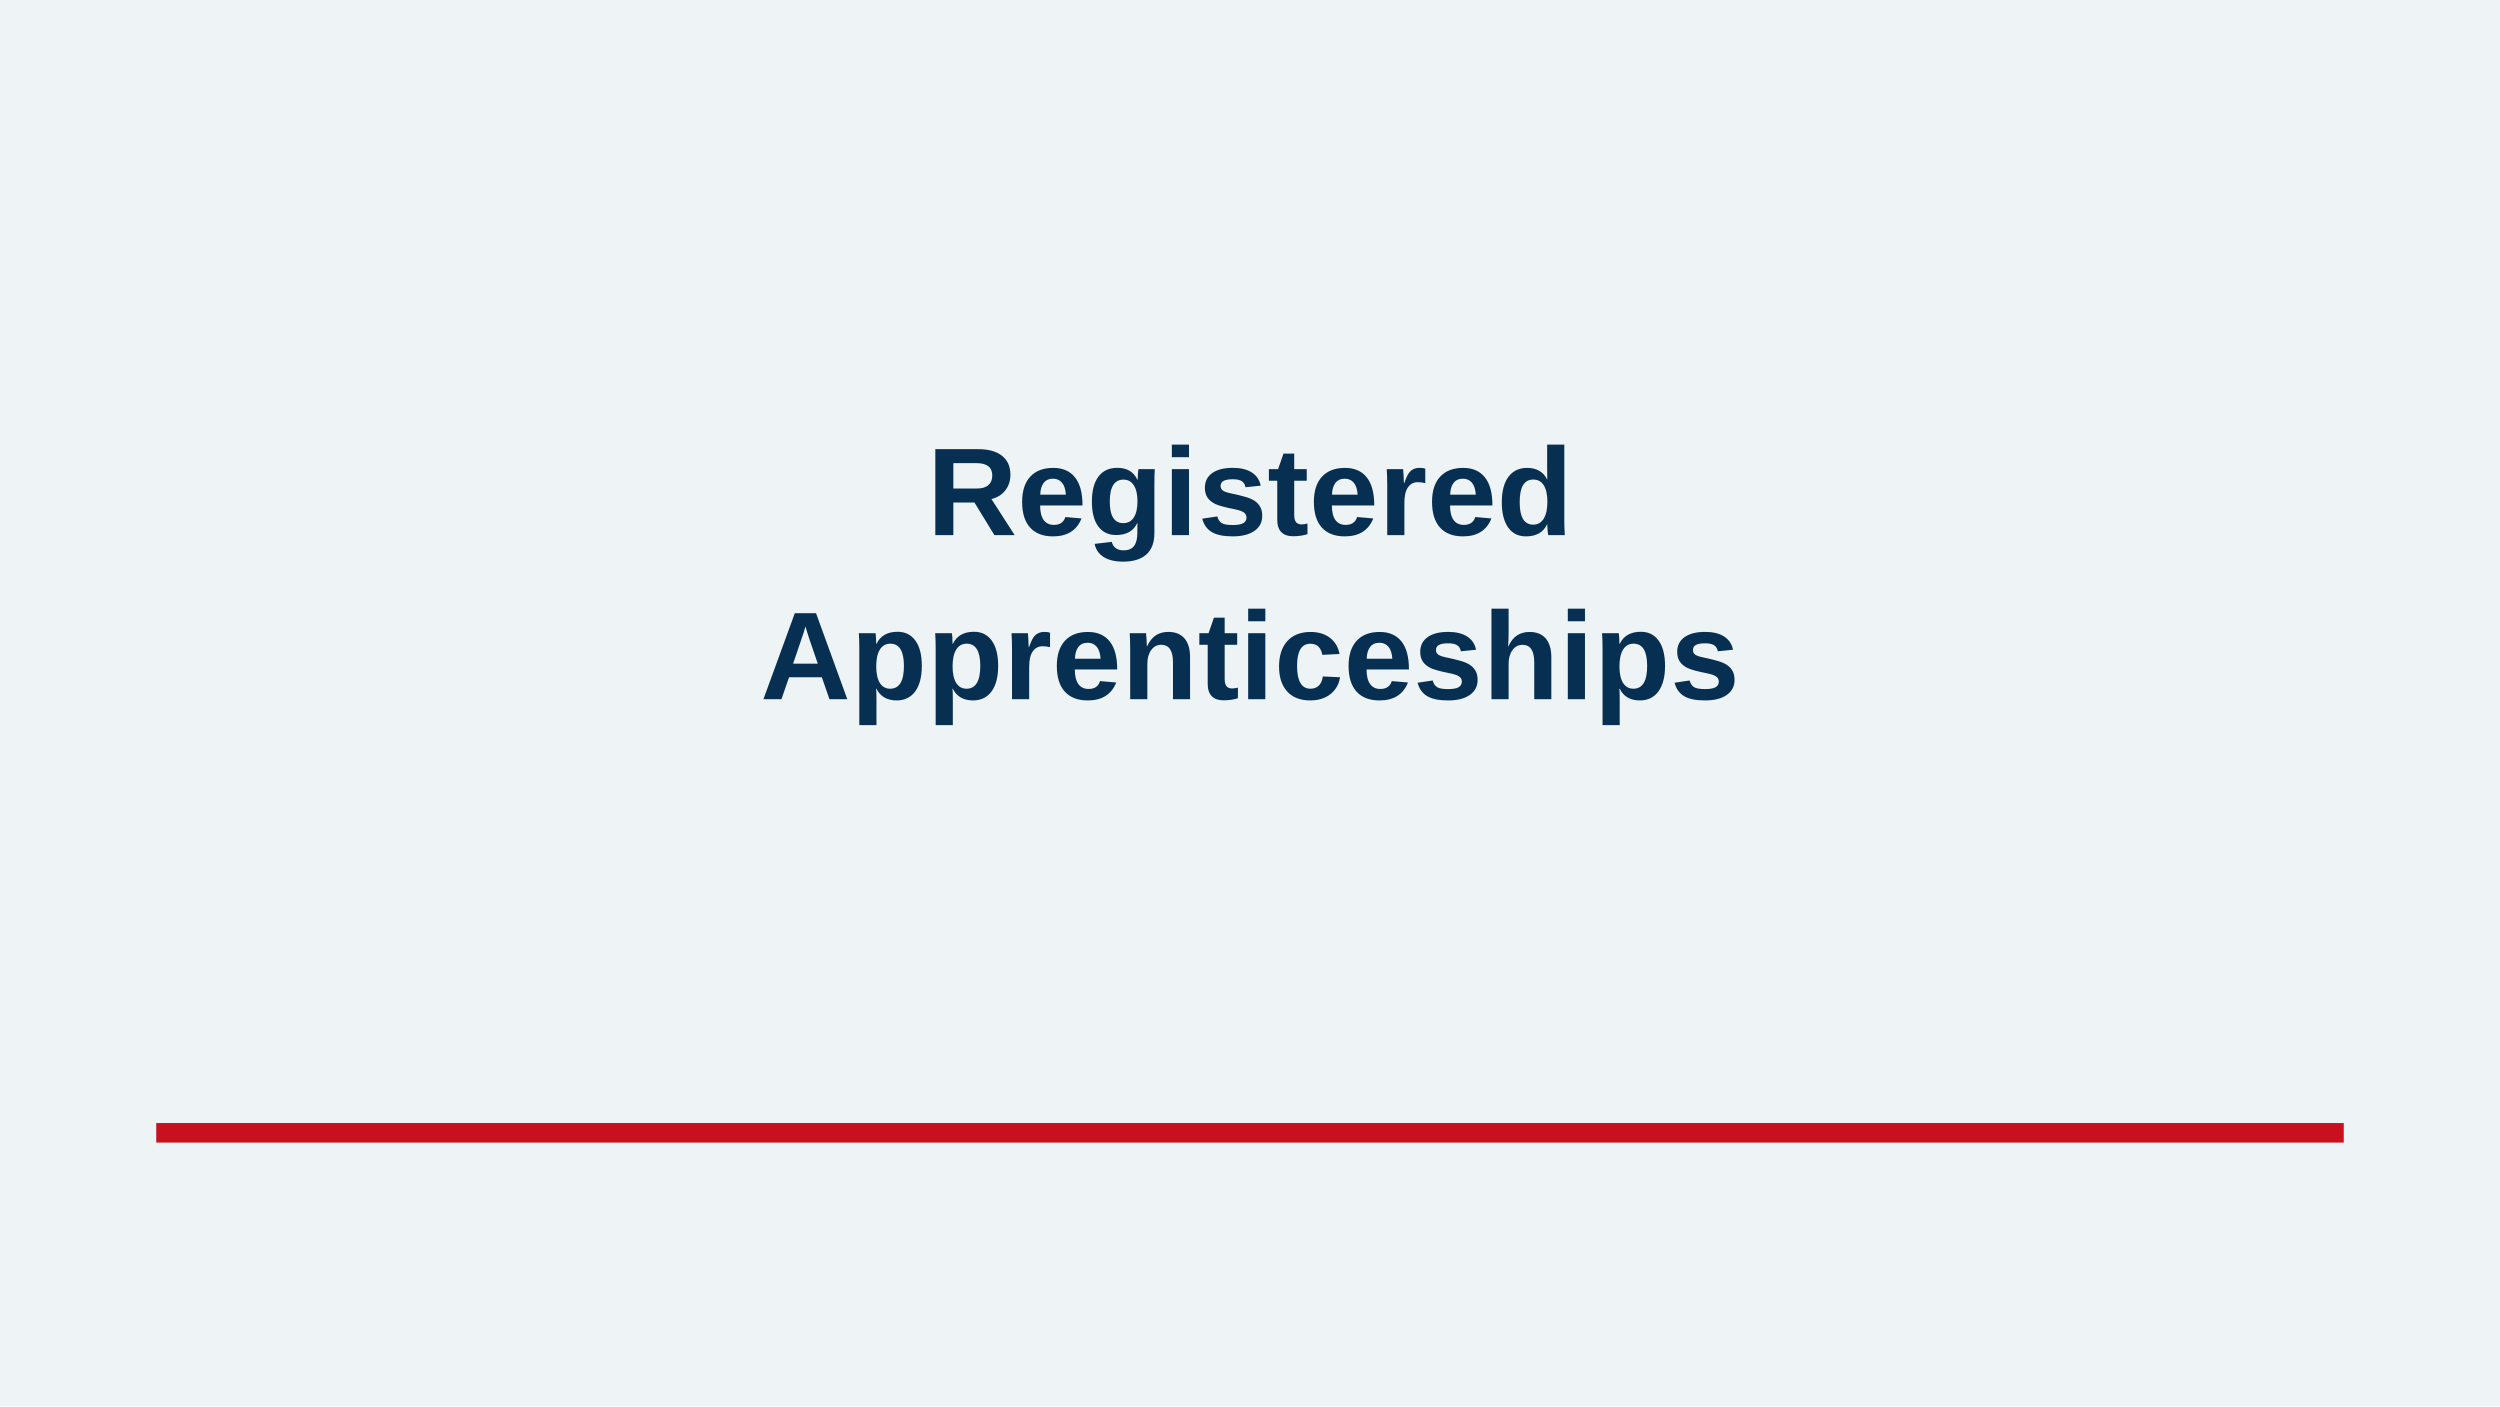
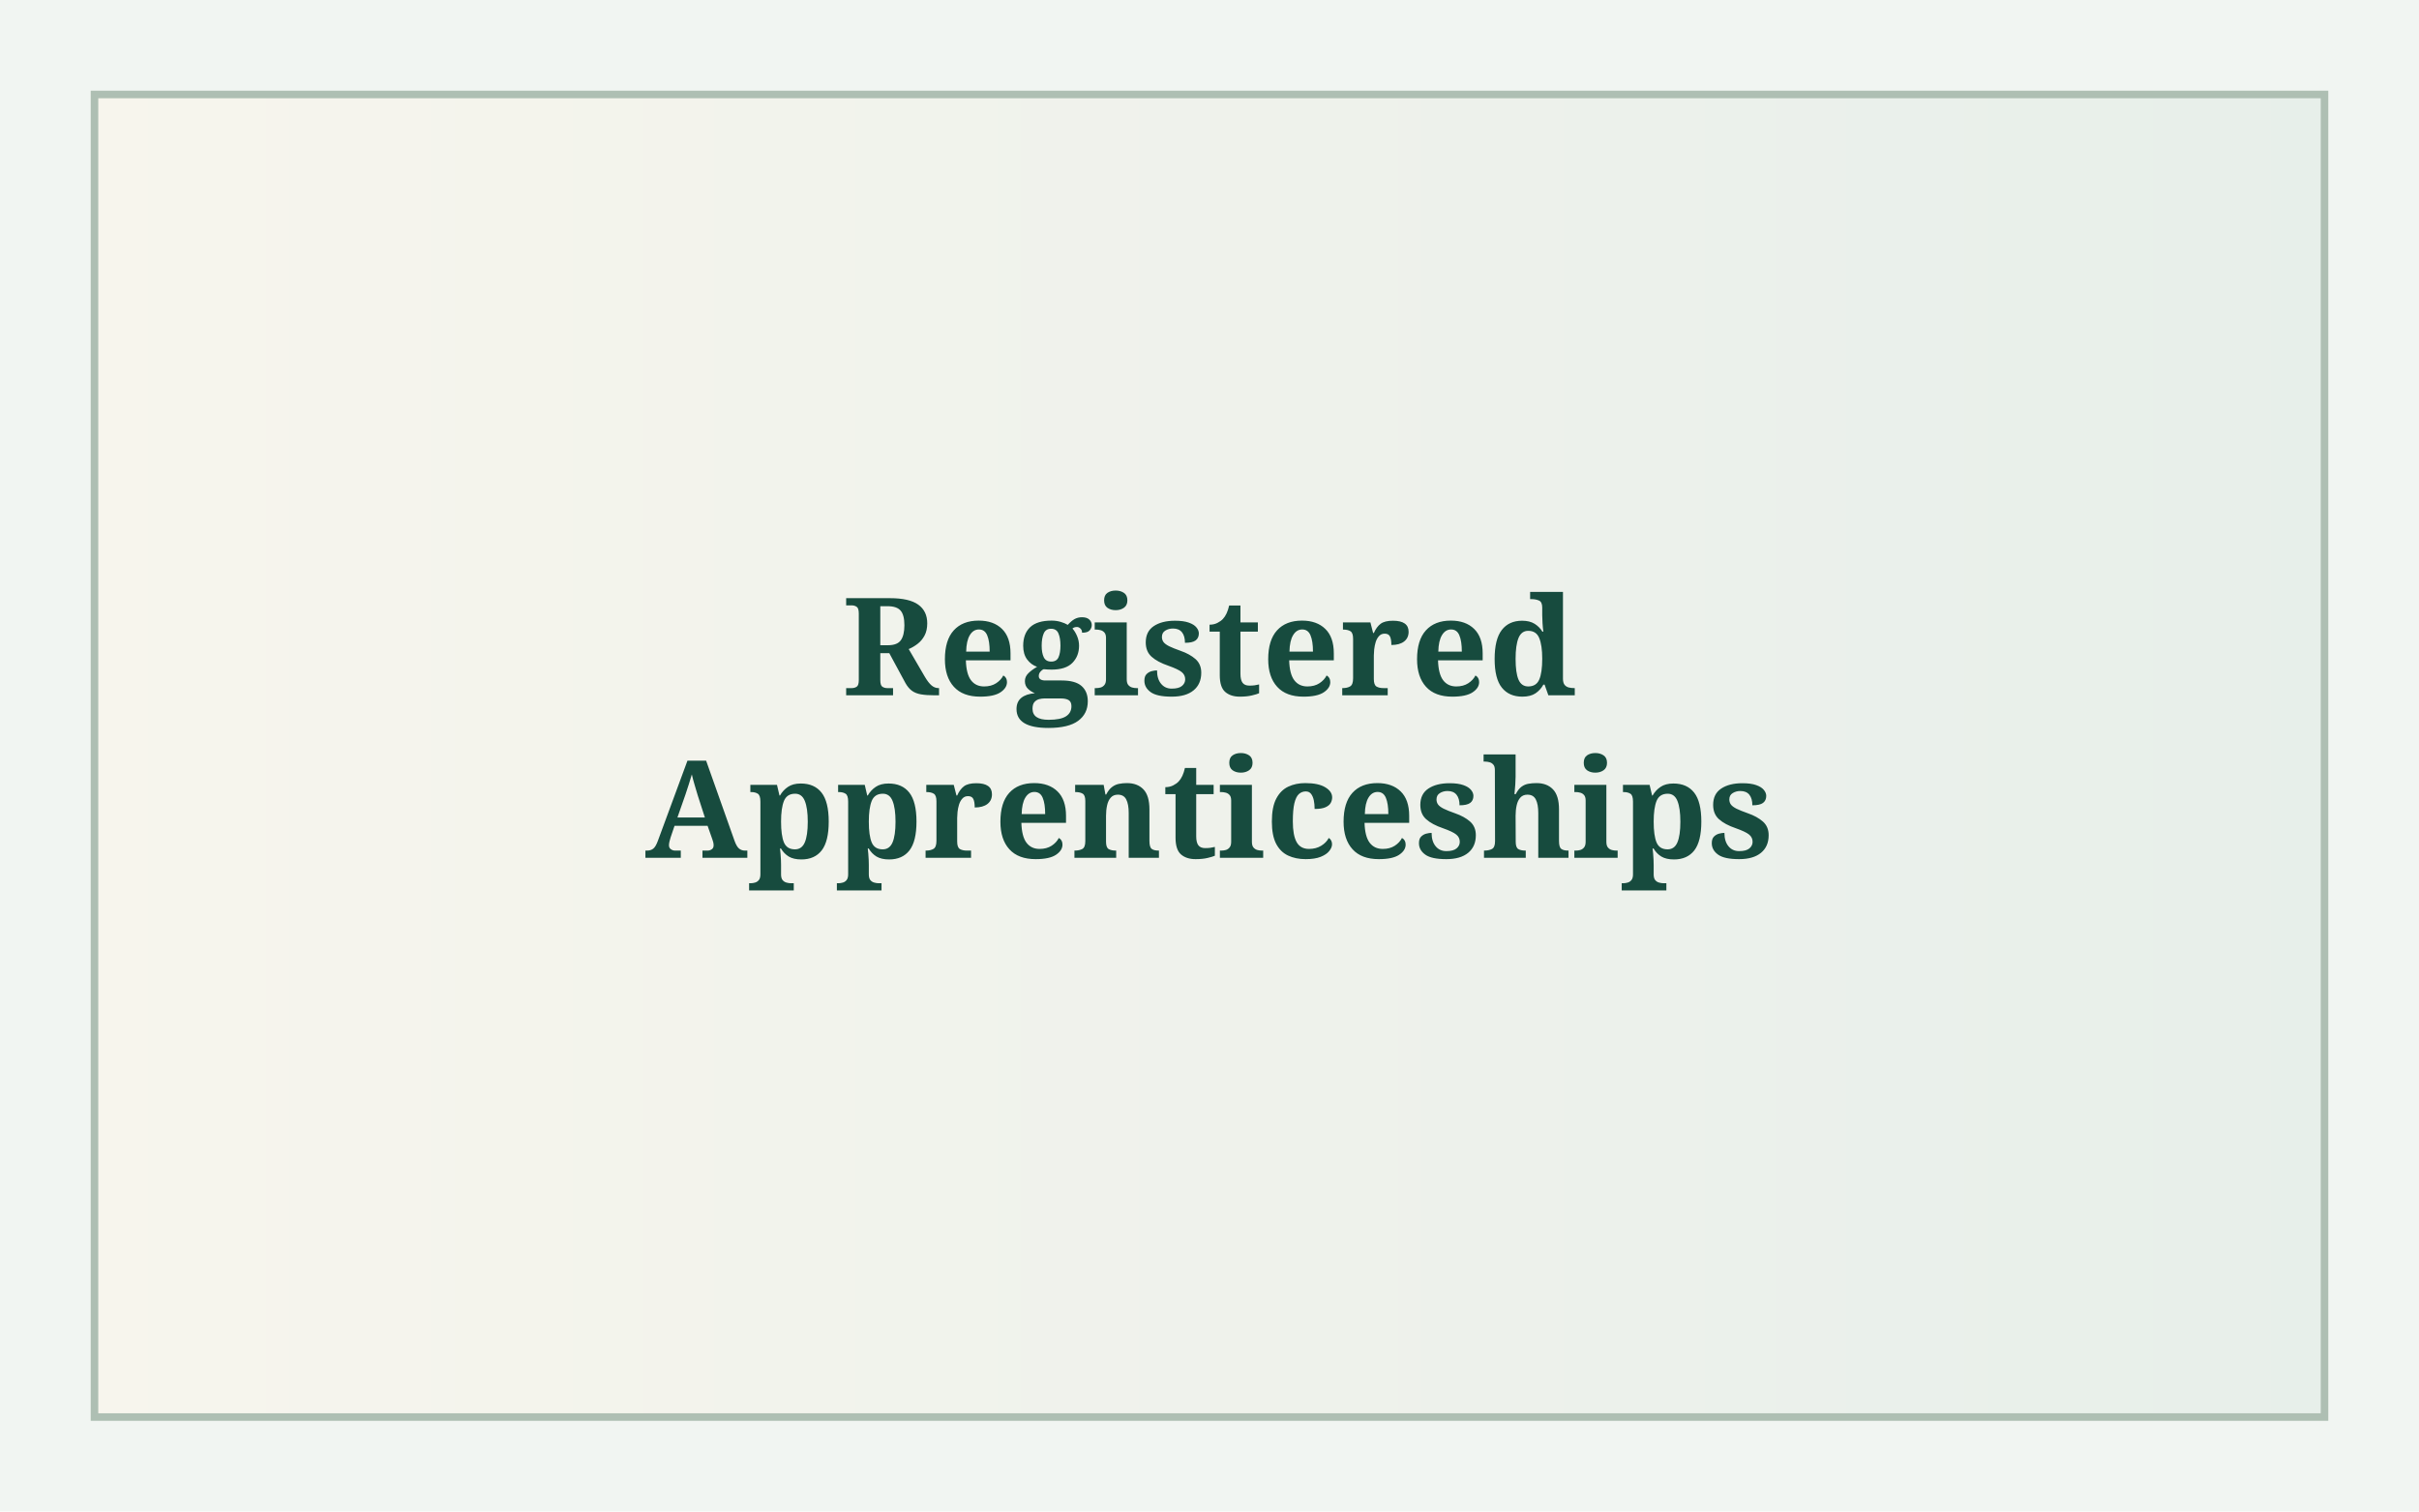
- <svg xmlns="http://www.w3.org/2000/svg" width="640" height="360" viewBox="0 0 640 360">
-   <rect width="640" height="360" fill="#eef3f6" />
-   <path d="M40 290H600" stroke="#c8101e" stroke-width="5" />
-   <text x="320" y="137" text-anchor="middle" font-family="Arial, sans-serif" font-size="32" font-weight="bold" fill="#062f52">Registered</text>
-   <text x="320" y="179" text-anchor="middle" font-family="Arial, sans-serif" font-size="32" font-weight="bold" fill="#062f52">Apprenticeships</text>
+ <svg xmlns="http://www.w3.org/2000/svg" width="640" height="400" viewBox="0 0 640 400">
+   <defs>
+     <linearGradient id="bg">
+       <stop stop-color="#f7f5ed" />
+       <stop offset="1" stop-color="#e7efea" />
+     </linearGradient>
+   </defs>
+   <rect width="640" height="400" fill="#f1f5f2" />
+   <rect x="25" y="25" width="590" height="350" fill="url(#bg)" stroke="#aebfb3" stroke-width="2" />
+   <text x="320" y="184" text-anchor="middle" fill="#174b3e" font-family="Georgia,serif" font-size="36" font-weight="600">Registered</text>
+   <text x="320" y="227" text-anchor="middle" fill="#174b3e" font-family="Georgia,serif" font-size="36" font-weight="600">Apprenticeships</text>
</svg>
